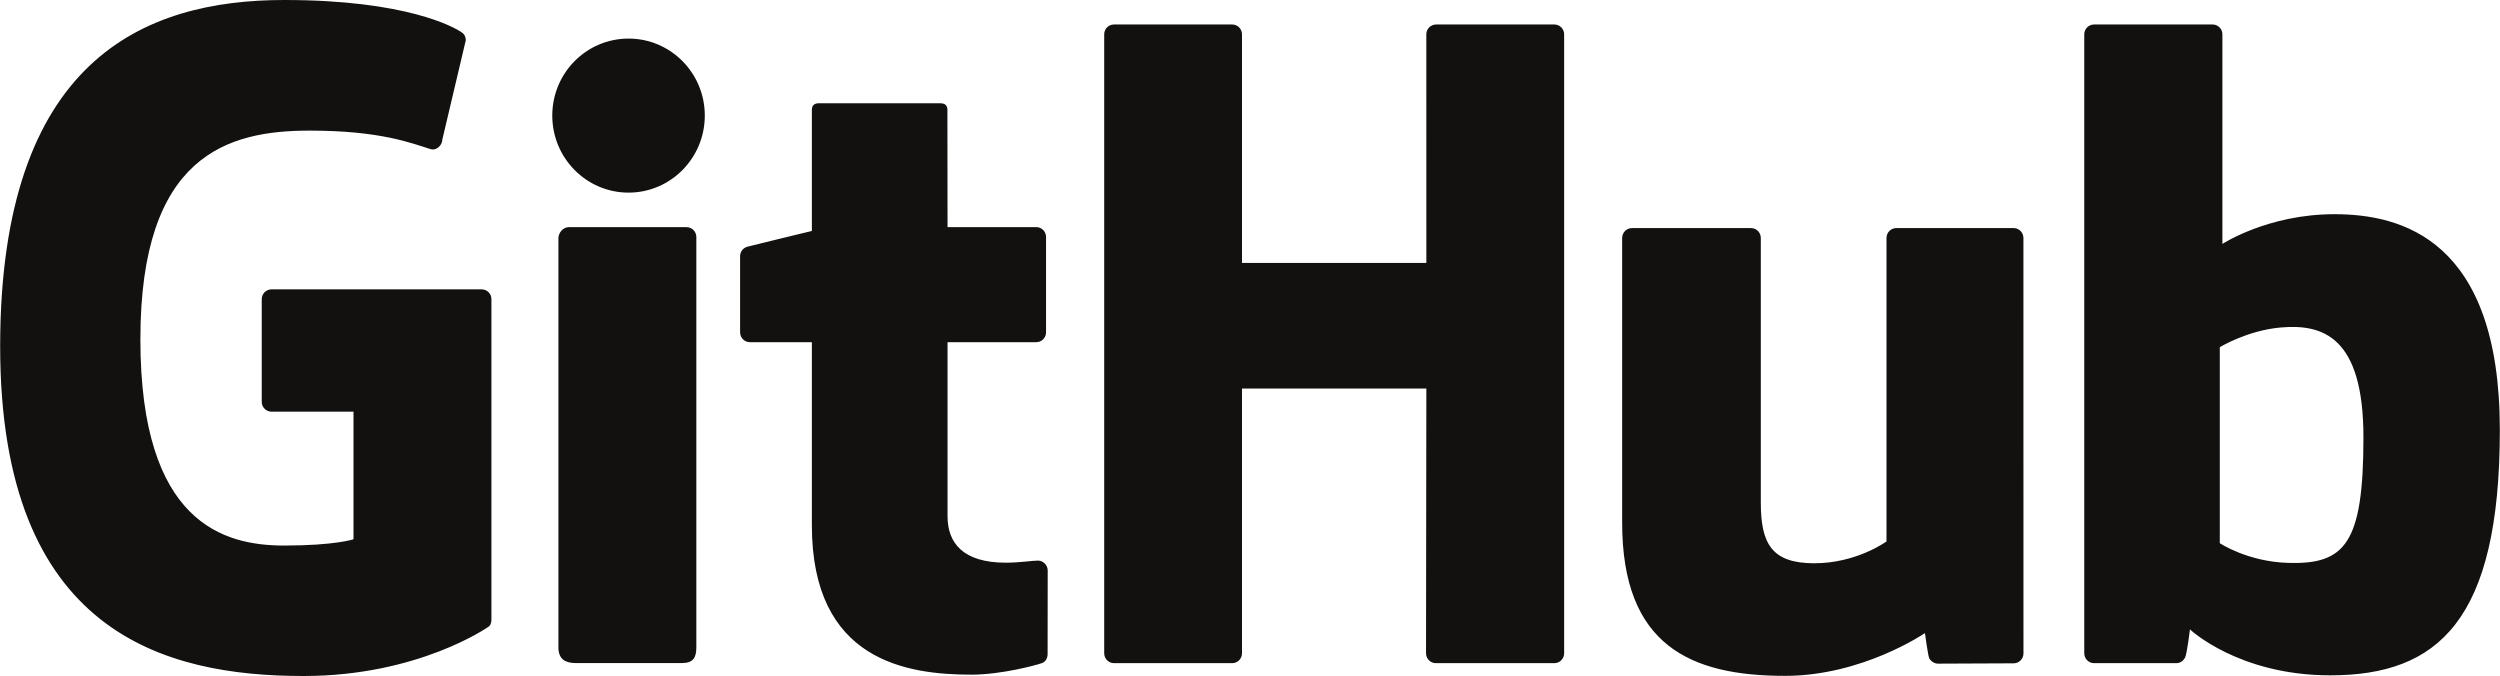
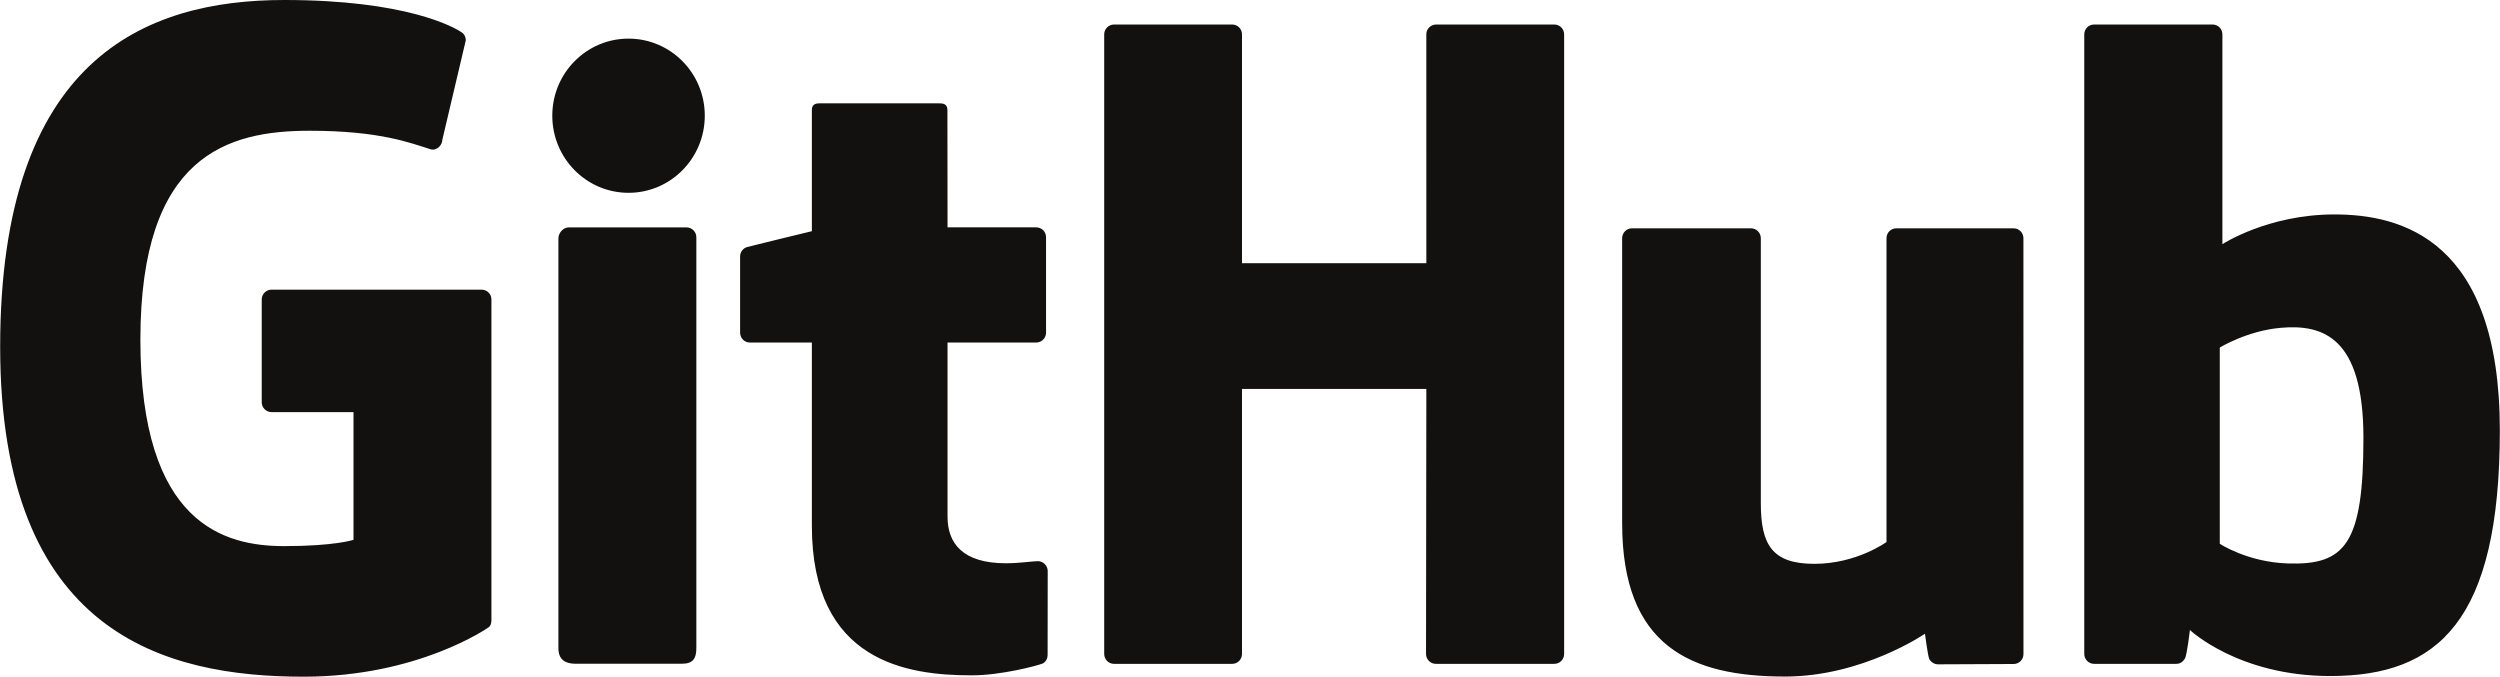
- <svg xmlns="http://www.w3.org/2000/svg" width="2500" height="676" viewBox="-0.122 175.062 480.244 129.875">
-   <g fill="#121110">
-     <path d="M92.375 230.65H52.019a1.887 1.887 0 0 0-1.886 1.886v19.731a1.89 1.89 0 0 0 1.886 1.889h15.743v24.513s-3.535 1.206-13.308 1.206c-11.53 0-27.637-4.214-27.637-39.632 0-35.425 16.772-40.087 32.518-40.087 13.63 0 19.502 2.401 23.238 3.556 1.174.36 2.26-.808 2.26-1.851l4.502-19.063c0-.487-.165-1.075-.721-1.474-1.517-1.082-10.774-6.262-34.16-6.262-26.941 0-54.576 11.463-54.576 66.562 0 55.103 31.64 63.313 58.302 63.313 22.076 0 35.468-9.434 35.468-9.434.552-.306.612-1.077.612-1.431v-61.537c0-1.04-.844-1.885-1.885-1.885M300.354 181.664a1.88 1.88 0 0 0-1.873-1.896h-22.724a1.889 1.889 0 0 0-1.882 1.896l.006 43.913h-35.419v-43.913a1.882 1.882 0 0 0-1.875-1.896h-22.722a1.887 1.887 0 0 0-1.877 1.896v118.904c0 1.048.843 1.901 1.877 1.901h22.722c1.039 0 1.875-.854 1.875-1.901v-50.86h35.419l-.062 50.86c0 1.048.844 1.901 1.883 1.901h22.777c1.041 0 1.873-.854 1.875-1.901V181.664M135.254 197.268c0-8.183-6.56-14.795-14.653-14.795-8.085 0-14.65 6.612-14.65 14.795 0 8.173 6.565 14.802 14.65 14.802 8.093 0 14.653-6.629 14.653-14.802M133.629 275.486V220.6a1.89 1.89 0 0 0-1.88-1.895h-22.651c-1.039 0-1.969 1.072-1.969 2.115v78.634c0 2.312 1.44 2.998 3.304 2.998h20.408c2.239 0 2.788-1.1 2.788-3.034v-23.932M386.71 218.884h-22.549c-1.034 0-1.876.852-1.876 1.901v58.302s-5.729 4.192-13.859 4.192c-8.13 0-10.287-3.689-10.287-11.65v-50.844c0-1.049-.841-1.901-1.875-1.901h-22.886c-1.032 0-1.879.852-1.879 1.901v54.693c0 23.646 13.179 29.431 31.31 29.431 14.873 0 26.864-8.216 26.864-8.216s.571 4.329.829 4.843c.259.512.932 1.029 1.659 1.029l14.56-.064c1.032 0 1.879-.854 1.879-1.898l-.008-79.817c0-1.05-.843-1.902-1.882-1.902M439.445 283.207c-7.821-.238-13.126-3.788-13.126-3.788v-37.653s5.233-3.208 11.654-3.782c8.12-.727 15.944 1.726 15.944 21.095.001 20.426-3.53 24.457-14.472 24.128zm8.894-66.993c-12.807 0-21.518 5.714-21.518 5.714v-40.263c0-1.05-.839-1.897-1.875-1.897h-22.787a1.887 1.887 0 0 0-1.878 1.897v118.903c0 1.048.842 1.901 1.881 1.901h15.811c.711 0 1.25-.367 1.648-1.009.393-.639.96-5.482.96-5.482s9.318 8.83 26.957 8.83c20.708 0 32.584-10.504 32.584-47.154 0-36.651-18.967-41.44-31.783-41.44M198.936 218.695h-17.045l-.026-22.519c0-.852-.439-1.278-1.424-1.278h-23.228c-.903 0-1.388.398-1.388 1.265v23.271s-11.64 2.809-12.427 3.037a1.886 1.886 0 0 0-1.361 1.812v14.623c0 1.052.84 1.898 1.879 1.898h11.909v35.178c0 26.13 18.328 28.697 30.696 28.697 5.651 0 12.411-1.814 13.527-2.228.675-.248 1.067-.947 1.067-1.705l.019-16.086c0-1.05-.886-1.897-1.884-1.897-.993 0-3.534.404-6.15.404-8.372 0-11.209-3.893-11.209-8.932l-.001-33.432h17.046c1.039 0 1.88-.847 1.88-1.898v-18.317a1.884 1.884 0 0 0-1.88-1.893" />
+ <svg xmlns="http://www.w3.org/2000/svg" width="400px" height="px" viewBox="0 0 399 108" version="1.1">
+   <g id="surface1">
+     <path style=" stroke:none;fill-rule:nonzero;fill:rgb(7.059%,6.667%,6.275%);fill-opacity:1;" d="M 76.863 46.227 L 43.34 46.227 C 42.477 46.227 41.773 46.926 41.773 47.793 L 41.773 64.203 C 41.773 65.066 42.477 65.77 43.34 65.773 L 56.418 65.773 L 56.418 86.156 C 56.418 86.156 53.48 87.16 45.363 87.16 C 35.785 87.16 22.406 83.656 22.406 54.203 C 22.406 24.746 36.336 20.867 49.418 20.867 C 60.742 20.867 65.617 22.863 68.723 23.824 C 69.699 24.125 70.602 23.152 70.602 22.285 L 74.34 6.434 C 74.34 6.027 74.203 5.539 73.742 5.207 C 72.48 4.309 64.789 0 45.363 0 C 22.984 0 0.027 9.531 0.027 55.352 C 0.027 101.172 26.309 108 48.457 108 C 66.797 108 77.922 100.156 77.922 100.156 C 78.383 99.902 78.43 99.258 78.43 98.965 L 78.43 47.793 C 78.43 46.93 77.73 46.227 76.863 46.227 M 249.637 5.488 C 249.641 5.074 249.48 4.676 249.188 4.379 C 248.895 4.082 248.496 3.914 248.082 3.914 L 229.203 3.914 C 228.336 3.918 227.637 4.621 227.641 5.488 L 227.645 42.008 L 198.223 42.008 L 198.223 5.488 C 198.227 5.074 198.062 4.672 197.77 4.379 C 197.477 4.082 197.082 3.914 196.664 3.914 L 177.789 3.914 C 176.922 3.918 176.227 4.625 176.23 5.488 L 176.23 104.367 C 176.23 105.238 176.93 105.949 177.789 105.949 L 196.664 105.949 C 197.527 105.949 198.223 105.238 198.223 104.367 L 198.223 62.074 L 227.645 62.074 L 227.594 104.367 C 227.594 105.238 228.297 105.949 229.16 105.949 L 248.078 105.949 C 248.945 105.949 249.637 105.238 249.637 104.367 L 249.637 5.488 M 112.484 18.465 C 112.484 11.66 107.035 6.164 100.312 6.164 C 93.598 6.164 88.145 11.66 88.145 18.465 C 88.145 25.262 93.598 30.773 100.312 30.773 C 107.035 30.773 112.484 25.262 112.484 18.465 M 111.137 83.508 L 111.137 37.867 C 111.137 37 110.438 36.297 109.574 36.293 L 90.758 36.293 C 89.895 36.293 89.121 37.184 89.121 38.051 L 89.121 103.441 C 89.121 105.363 90.316 105.934 91.867 105.934 L 108.82 105.934 C 110.68 105.934 111.137 105.02 111.137 103.41 L 111.137 83.508 M 321.375 36.441 L 302.645 36.441 C 301.785 36.441 301.086 37.148 301.086 38.023 L 301.086 86.504 C 301.086 86.504 296.324 89.988 289.57 89.988 C 282.816 89.988 281.027 86.922 281.027 80.301 L 281.027 38.023 C 281.027 37.148 280.328 36.441 279.469 36.441 L 260.457 36.441 C 259.598 36.441 258.895 37.148 258.895 38.023 L 258.895 83.504 C 258.895 103.168 269.844 107.977 284.906 107.977 C 297.262 107.977 307.223 101.145 307.223 101.145 C 307.223 101.145 307.695 104.746 307.91 105.172 C 308.125 105.598 308.684 106.027 309.289 106.027 L 321.383 105.973 C 322.242 105.973 322.945 105.266 322.945 104.395 L 322.938 38.023 C 322.938 37.148 322.238 36.441 321.375 36.441 M 365.184 89.93 C 358.688 89.73 354.277 86.781 354.277 86.781 L 354.277 55.469 C 354.277 55.469 358.625 52.801 363.961 52.324 C 370.707 51.719 377.203 53.758 377.203 69.867 C 377.207 86.852 374.273 90.203 365.184 89.93 Z M 372.57 34.223 C 361.934 34.223 354.695 38.973 354.695 38.973 L 354.695 5.492 C 354.695 4.617 354 3.914 353.137 3.914 L 334.207 3.914 C 333.344 3.918 332.645 4.625 332.648 5.492 L 332.648 104.367 C 332.648 105.238 333.348 105.949 334.211 105.949 L 347.344 105.949 C 347.938 105.949 348.383 105.641 348.715 105.109 C 349.039 104.578 349.512 100.551 349.512 100.551 C 349.512 100.551 357.254 107.895 371.906 107.895 C 389.109 107.895 398.973 99.156 398.973 68.68 C 398.973 38.203 383.219 34.223 372.57 34.223 M 165.387 36.285 L 151.227 36.285 L 151.207 17.559 C 151.207 16.848 150.84 16.496 150.023 16.496 L 130.727 16.496 C 129.977 16.496 129.574 16.824 129.574 17.547 L 129.574 36.898 C 129.574 36.898 119.906 39.234 119.25 39.426 C 118.582 39.617 118.121 40.234 118.121 40.93 L 118.121 53.09 C 118.121 53.965 118.816 54.668 119.68 54.668 L 129.574 54.668 L 129.574 83.922 C 129.574 105.652 144.801 107.785 155.074 107.785 C 159.77 107.785 165.383 106.277 166.312 105.934 C 166.871 105.727 167.199 105.145 167.199 104.516 L 167.215 91.137 C 167.215 90.266 166.477 89.562 165.648 89.562 C 164.824 89.562 162.711 89.898 160.539 89.898 C 153.586 89.898 151.227 86.66 151.227 82.469 L 151.227 54.668 L 165.387 54.668 C 166.25 54.668 166.949 53.965 166.949 53.09 L 166.949 37.859 C 166.949 37.441 166.789 37.043 166.496 36.746 C 166.203 36.453 165.805 36.285 165.387 36.285 " />
  </g>
</svg>
